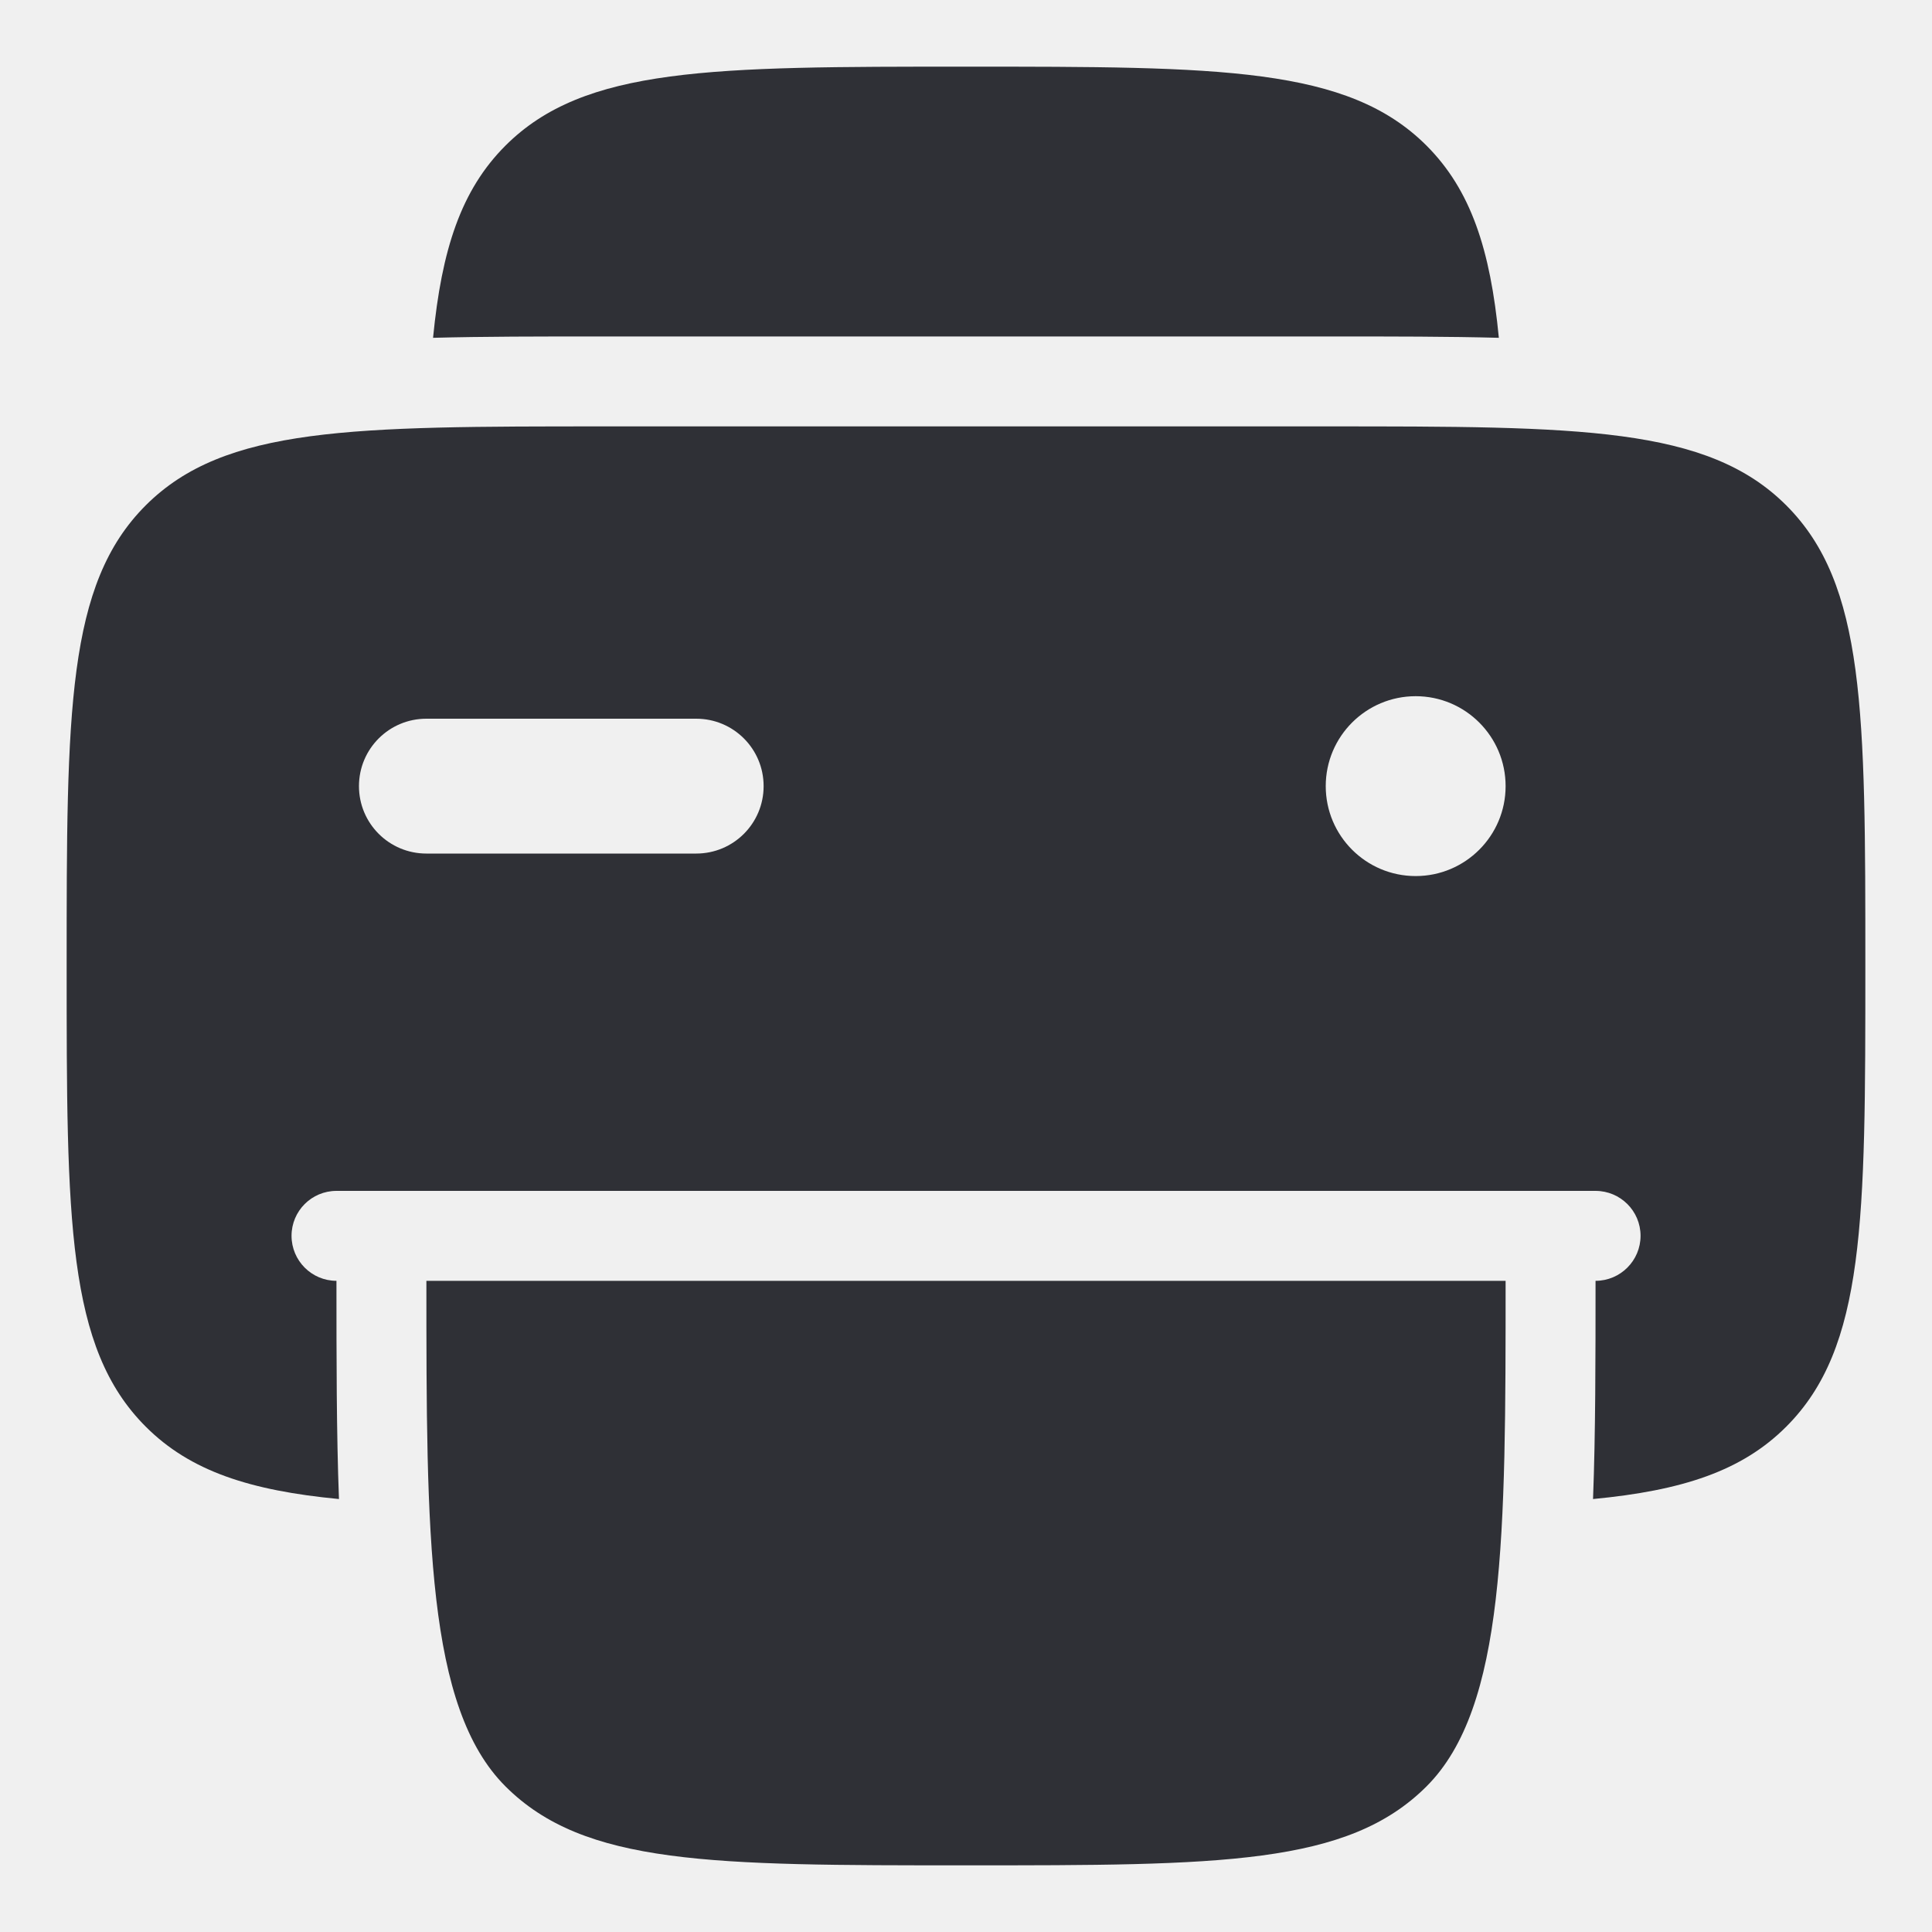
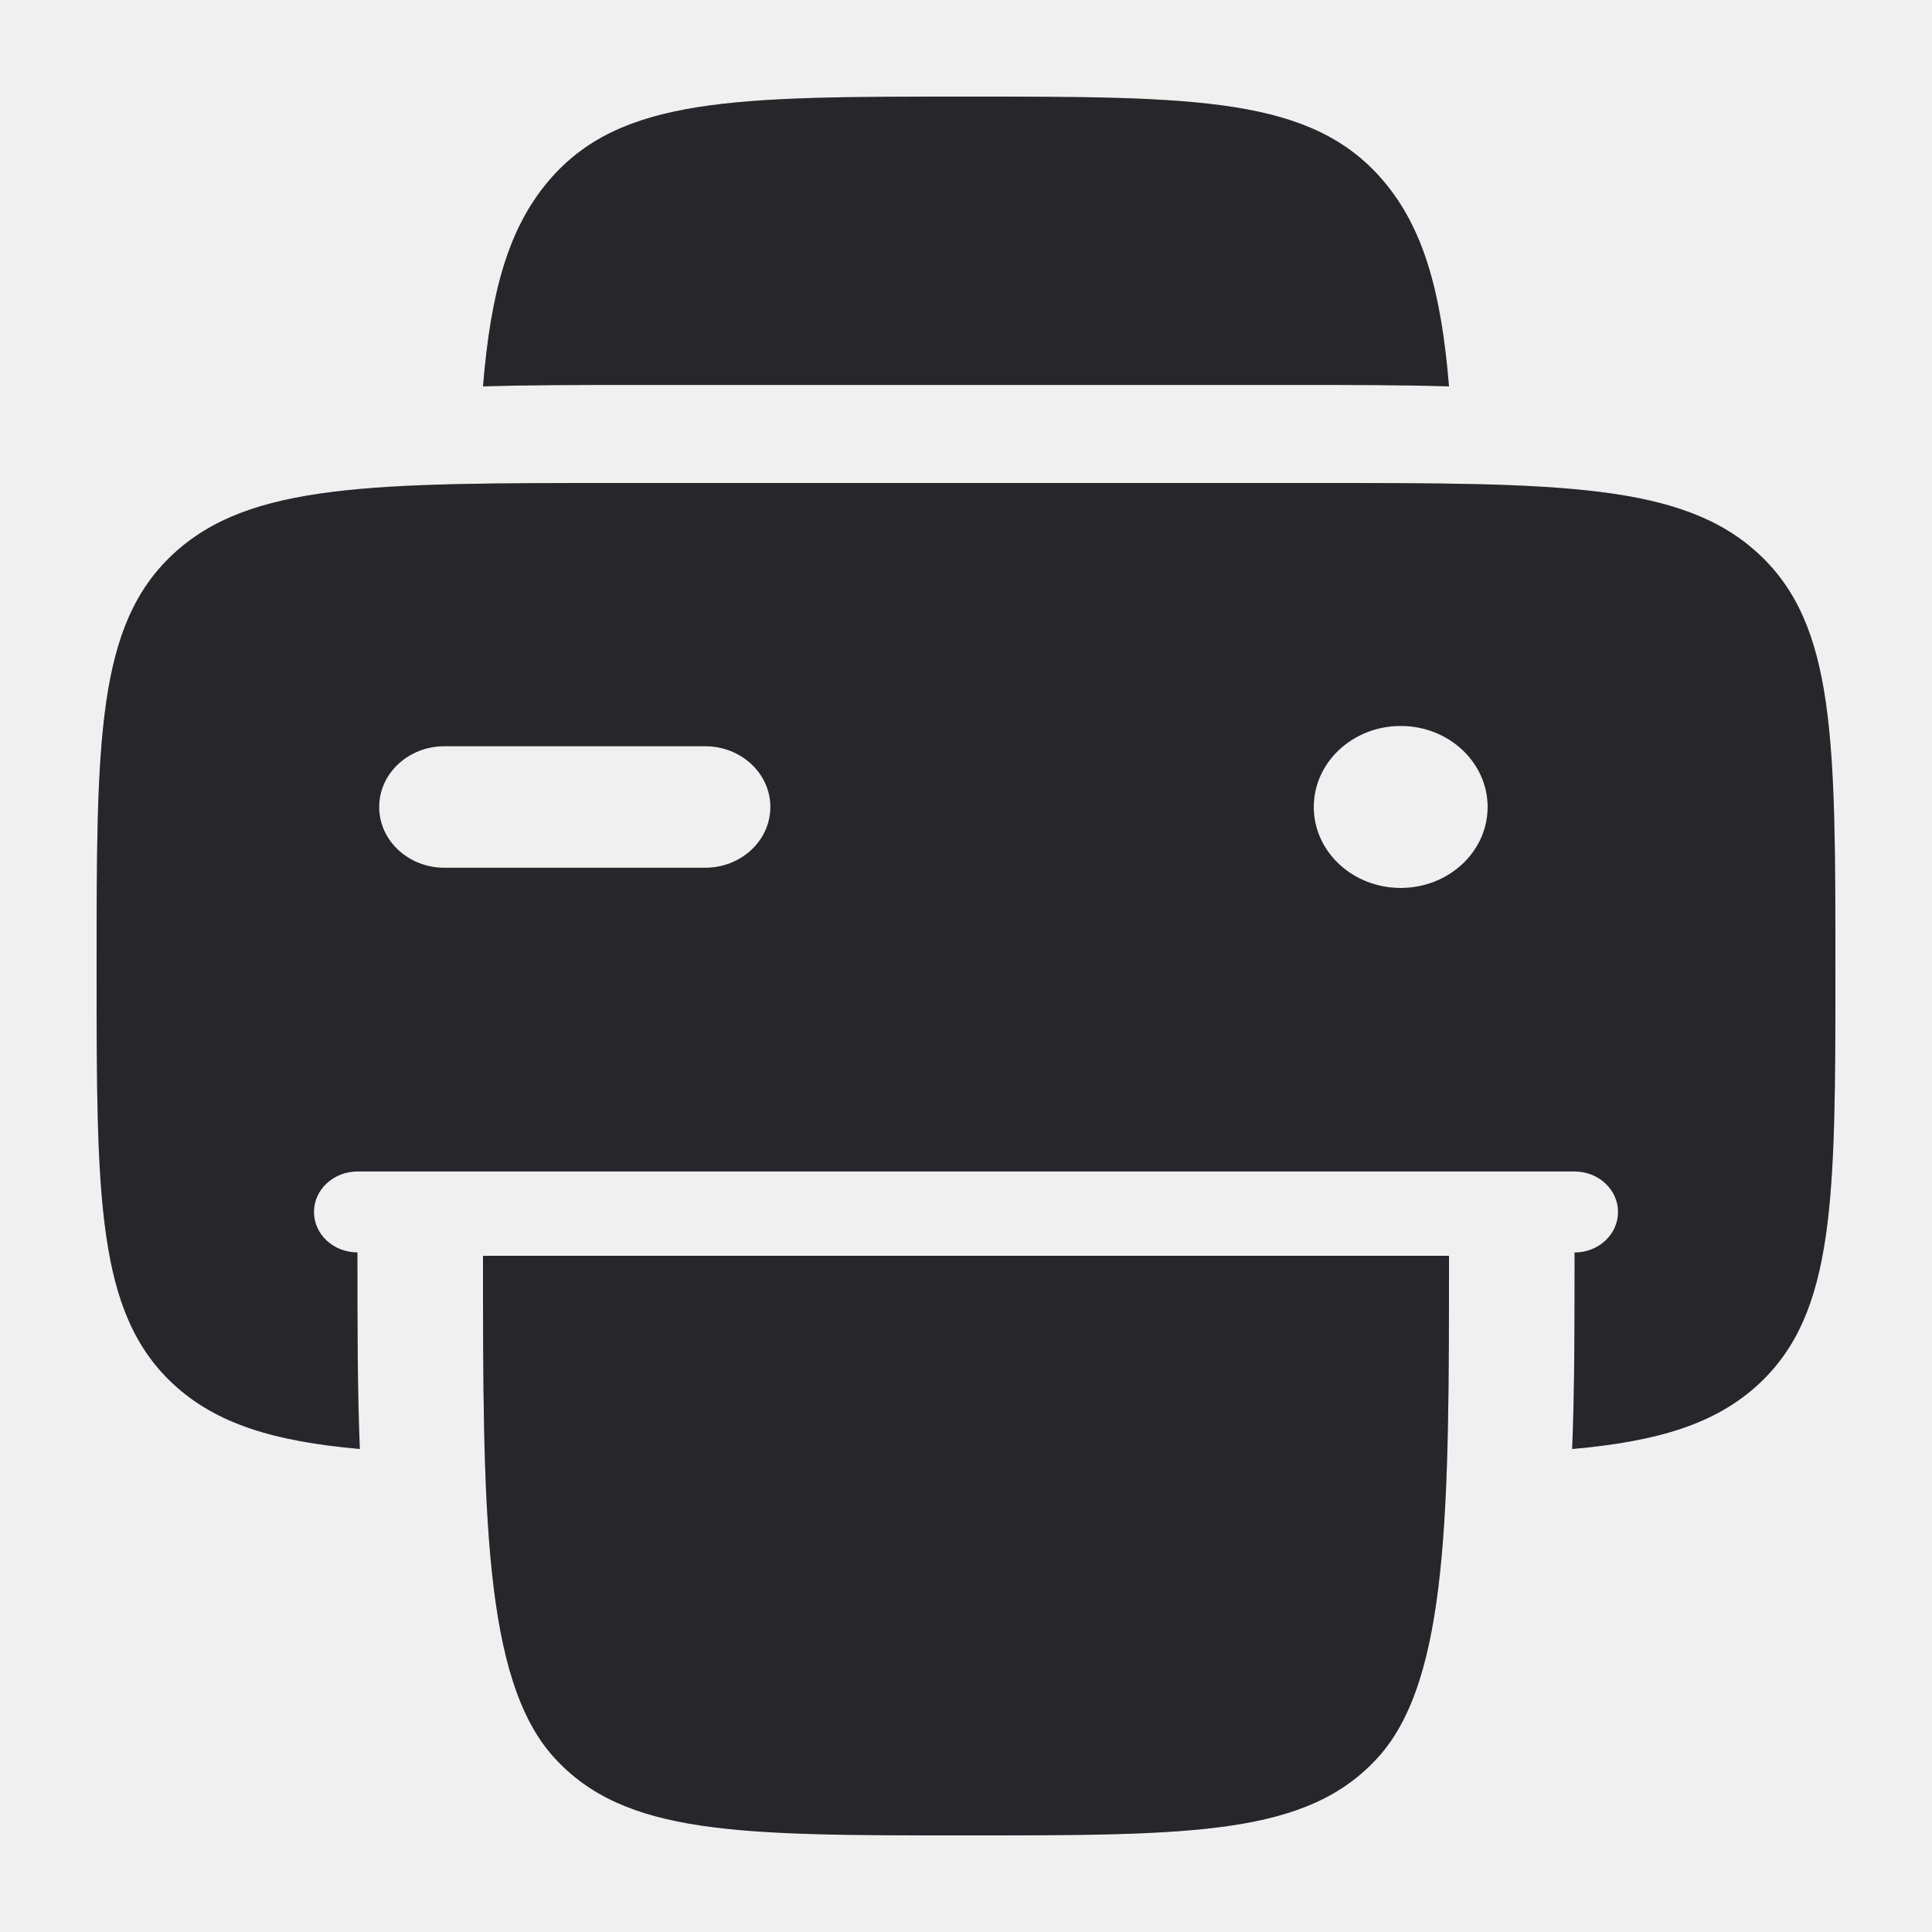
<svg xmlns="http://www.w3.org/2000/svg" width="20" height="20" viewBox="0 0 20 20" fill="none">
-   <g clip-path="url(#clip0_2514_35106)">
-     <path fill-rule="evenodd" clip-rule="evenodd" d="M13.724 4.414H6.276C3.643 4.414 2.326 4.414 1.508 5.232C0.69 6.05 0.69 7.367 0.69 10C0.69 12.633 0.69 13.95 1.508 14.768C1.968 15.229 2.587 15.43 3.509 15.518C3.483 14.845 3.483 14.052 3.483 13.259C3.226 13.259 3.018 13.05 3.018 12.793C3.018 12.536 3.226 12.328 3.483 12.328H16.517C16.774 12.328 16.983 12.536 16.983 12.793C16.983 13.05 16.774 13.259 16.517 13.259C16.517 14.052 16.517 14.845 16.491 15.518C17.413 15.43 18.032 15.229 18.492 14.768C19.31 13.95 19.31 12.633 19.31 10C19.31 7.367 19.31 6.05 18.492 5.232C17.674 4.414 16.357 4.414 13.724 4.414ZM7.207 8.836C7.593 8.836 7.905 8.524 7.905 8.138C7.905 7.752 7.593 7.44 7.207 7.44H4.414C4.028 7.44 3.716 7.752 3.716 8.138C3.716 8.524 4.028 8.836 4.414 8.836H7.207ZM14.655 9.069C15.169 9.069 15.586 8.652 15.586 8.138C15.586 7.624 15.169 7.207 14.655 7.207C14.141 7.207 13.724 7.624 13.724 8.138C13.724 8.652 14.141 9.069 14.655 9.069Z" fill="#2F3036" />
-     <path d="M14.768 1.508C13.95 0.69 12.633 0.69 10 0.69C7.367 0.69 6.05 0.69 5.232 1.508C4.773 1.967 4.572 2.582 4.483 3.497C5.004 3.483 5.58 3.483 6.21 3.483H13.79C14.42 3.483 14.996 3.483 15.516 3.497C15.428 2.582 15.226 1.967 14.768 1.508Z" fill="#2F3036" />
-     <path d="M15.586 13.259C15.586 15.892 15.586 17.674 14.768 18.492C13.95 19.31 12.633 19.31 10 19.31C7.367 19.31 6.05 19.31 5.232 18.492C4.414 17.674 4.414 15.892 4.414 13.259H15.586Z" fill="#2F3036" />
-   </g>
-   <defs>
-     <clipPath id="clip0_2514_35106">
-       <rect width="20" height="20" fill="white" />
-     </clipPath>
-   </defs>
+   <path fill-rule="evenodd" clip-rule="evenodd" d="M13.6 5H6.4C3.854 5 2.582 5 1.791 5.737C1 6.474 1 7.659 1 10.031C1 12.402 1 13.588 1.791 14.325C2.236 14.739 2.834 14.921 3.725 15C3.7 14.394 3.7 13.68 3.7 12.965C3.452 12.965 3.25 12.778 3.25 12.546C3.25 12.315 3.452 12.127 3.7 12.127H16.3C16.549 12.127 16.75 12.315 16.75 12.546C16.75 12.778 16.549 12.966 16.3 12.966C16.3 13.68 16.3 14.394 16.275 15C17.166 14.921 17.764 14.739 18.209 14.325C19 13.588 19 12.402 19 10.031C19 7.659 19 6.474 18.209 5.737C17.418 5 16.146 5 13.6 5ZM7.3 8.983C7.673 8.983 7.975 8.701 7.975 8.354C7.975 8.007 7.673 7.725 7.3 7.725H4.6C4.227 7.725 3.925 8.007 3.925 8.354C3.925 8.701 4.227 8.983 4.6 8.983H7.3ZM14.5 9.192C14.997 9.192 15.4 8.817 15.4 8.354C15.4 7.891 14.997 7.515 14.5 7.515C14.003 7.515 13.6 7.891 13.6 8.354C13.6 8.817 14.003 9.192 14.5 9.192Z" fill="#2F3036" />
+   <path fill-rule="evenodd" clip-rule="evenodd" d="M13.6 5H6.4C3.854 5 2.582 5 1.791 5.737C1 6.474 1 7.659 1 10.031C1 12.402 1 13.588 1.791 14.325C2.236 14.739 2.834 14.921 3.725 15C3.7 14.394 3.7 13.68 3.7 12.965C3.452 12.965 3.25 12.778 3.25 12.546C3.25 12.315 3.452 12.127 3.7 12.127H16.3C16.549 12.127 16.75 12.315 16.75 12.546C16.75 12.778 16.549 12.966 16.3 12.966C16.3 13.68 16.3 14.394 16.275 15C17.166 14.921 17.764 14.739 18.209 14.325C19 13.588 19 12.402 19 10.031C19 7.659 19 6.474 18.209 5.737C17.418 5 16.146 5 13.6 5ZM7.3 8.983C7.673 8.983 7.975 8.701 7.975 8.354C7.975 8.007 7.673 7.725 7.3 7.725H4.6C4.227 7.725 3.925 8.007 3.925 8.354C3.925 8.701 4.227 8.983 4.6 8.983H7.3ZM14.5 9.192C14.997 9.192 15.4 8.817 15.4 8.354C15.4 7.891 14.997 7.515 14.5 7.515C14.003 7.515 13.6 7.891 13.6 8.354C13.6 8.817 14.003 9.192 14.5 9.192Z" fill="black" fill-opacity="0.2" />
+   <path d="M14.322 1.874C13.58 1 12.387 1 10 1C7.613 1 6.42 1 5.678 1.874C5.263 2.364 5.08 3.022 5 4C5.472 3.985 5.994 3.985 6.565 3.985H13.435C14.007 3.985 14.528 3.985 15 4C14.92 3.022 14.737 2.364 14.322 1.874Z" fill="#2F3036" />
+   <path d="M14.322 1.874C13.58 1 12.387 1 10 1C7.613 1 6.42 1 5.678 1.874C5.263 2.364 5.08 3.022 5 4C5.472 3.985 5.994 3.985 6.565 3.985H13.435C14.007 3.985 14.528 3.985 15 4C14.92 3.022 14.737 2.364 14.322 1.874Z" fill="black" fill-opacity="0.2" />
+   <path d="M15 13C15 15.611 15 17.378 14.268 18.189C13.536 19 12.357 19 10 19C7.643 19 6.465 19 5.732 18.189C5 17.378 5 15.611 5 13H15Z" fill="#2F3036" />
+   <path d="M15 13C15 15.611 15 17.378 14.268 18.189C13.536 19 12.357 19 10 19C7.643 19 6.465 19 5.732 18.189C5 17.378 5 15.611 5 13H15Z" fill="black" fill-opacity="0.2" />
</svg>
